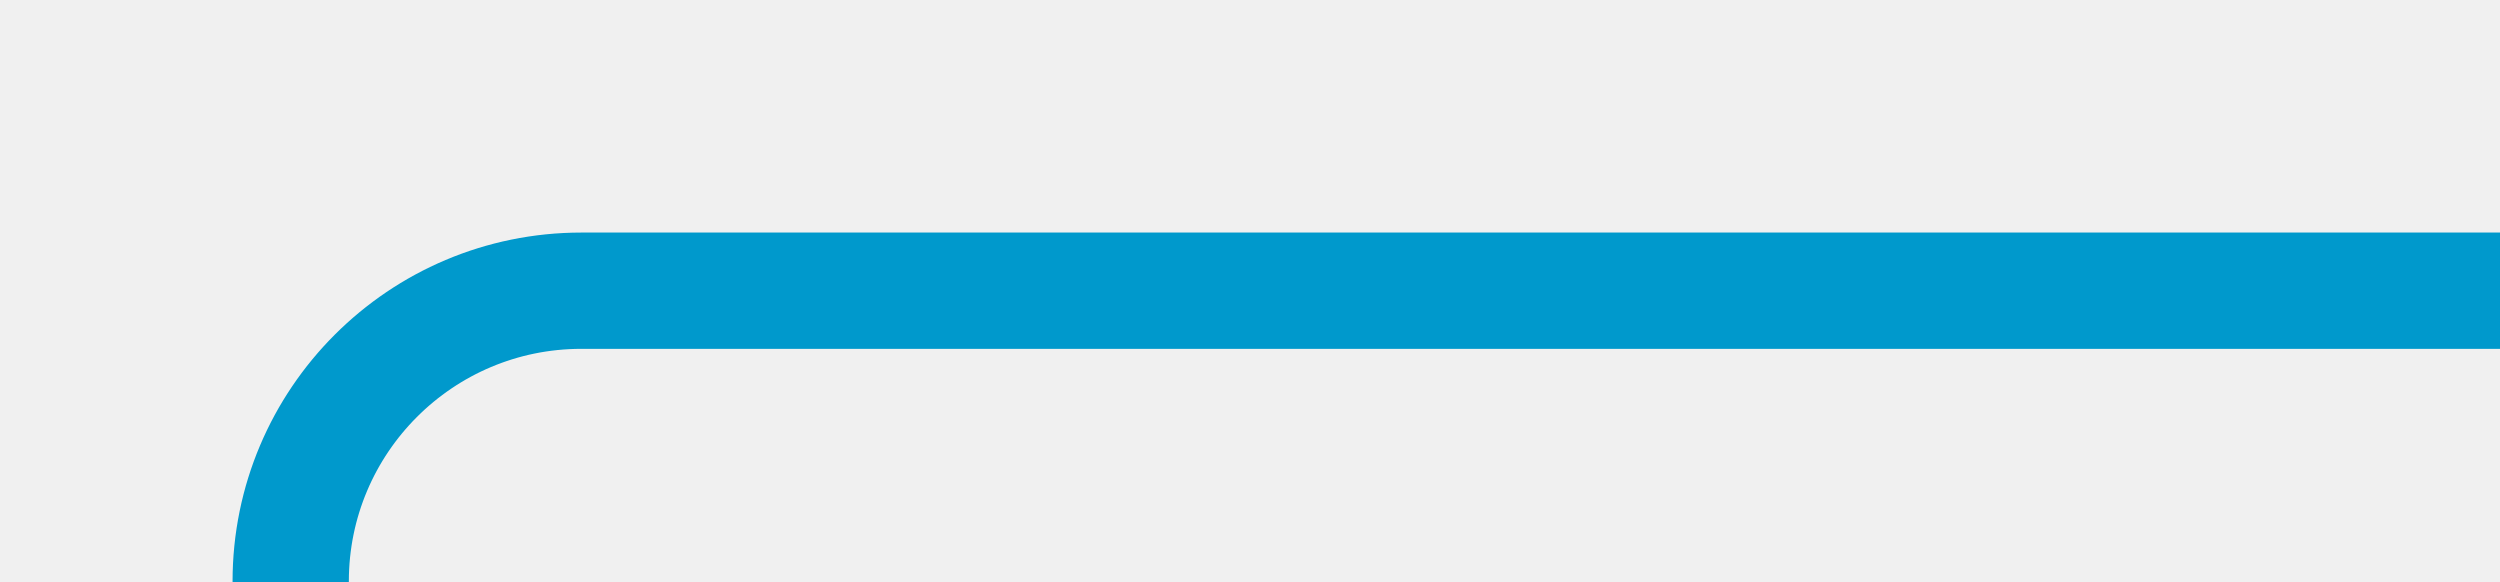
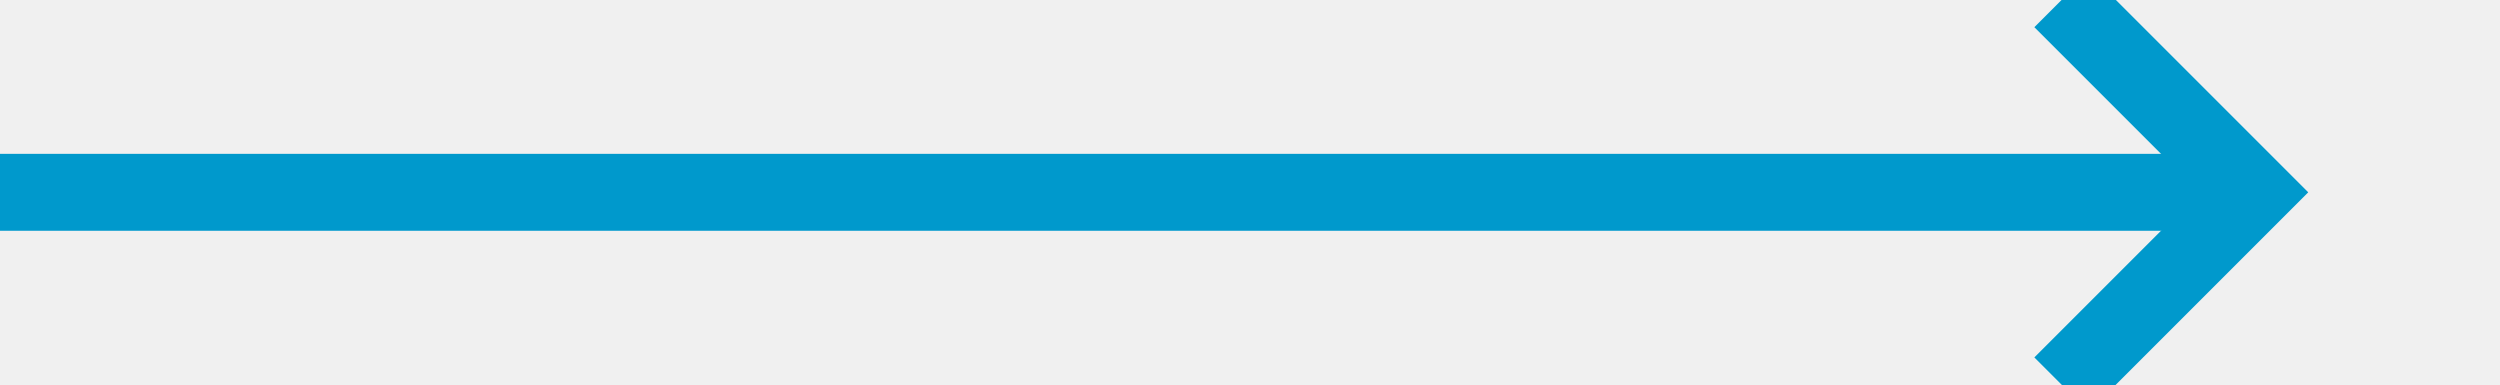
- <svg xmlns="http://www.w3.org/2000/svg" version="1.1" width="43px" height="10px" preserveAspectRatio="xMinYMid meet" viewBox="145 1220  43 8">
-   <defs>
-     <mask fill="white" id="clip649">
-       <path d="M 133 1403  L 167 1403  L 167 1431  L 133 1431  Z M 133 1221  L 188 1221  L 188 1633  L 133 1633  Z " fill-rule="evenodd" />
-     </mask>
-   </defs>
-   <path d="M 188 1224  L 155 1224  A 5 5 0 0 0 150 1229 L 150 1618  A 5 5 0 0 0 155 1623 L 172 1623  " stroke-width="2" stroke="#0099cc" fill="none" mask="url(#clip649)" />
-   <path d="M 166.893 1618.707  L 171.186 1623  L 166.893 1627.293  L 168.307 1628.707  L 173.307 1623.707  L 174.014 1623  L 173.307 1622.293  L 168.307 1617.293  L 166.893 1618.707  Z " fill-rule="nonzero" fill="#0099cc" stroke="none" mask="url(#clip649)" />
+ <svg xmlns="http://www.w3.org/2000/svg" version="1.1" width="65px" height="10px" preserveAspectRatio="xMinYMid meet" viewBox="825 1227  65 8">
+   <path d="M 825 1231  L 883 1231  " stroke-width="2" stroke="#0099cc" fill="none" />
+   <path d="M 877.893 1226.707  L 882.186 1231  L 877.893 1235.293  L 879.307 1236.707  L 884.307 1231.707  L 885.014 1231  L 884.307 1230.293  L 879.307 1225.293  L 877.893 1226.707  Z " fill-rule="nonzero" fill="#0099cc" stroke="none" />
</svg>
